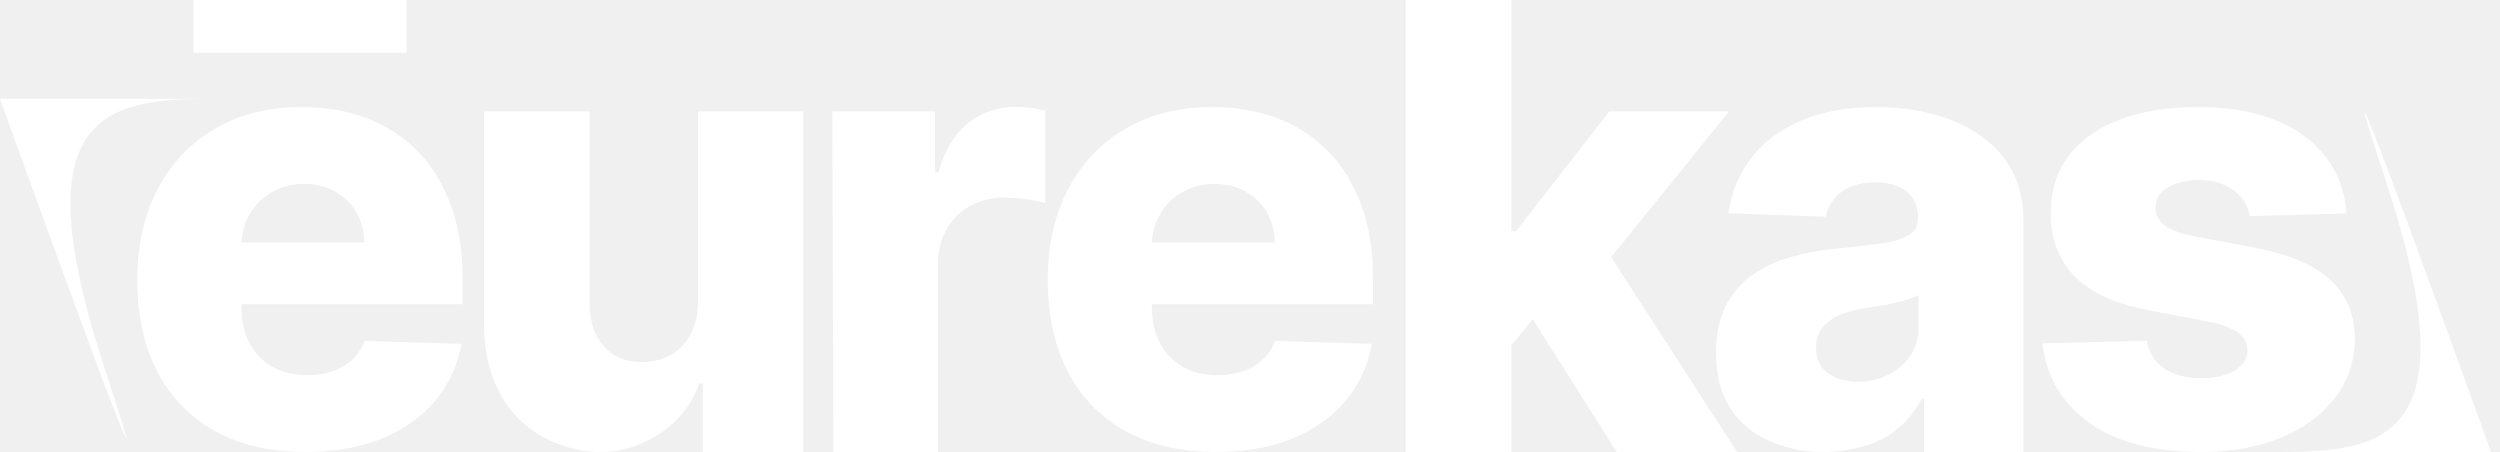
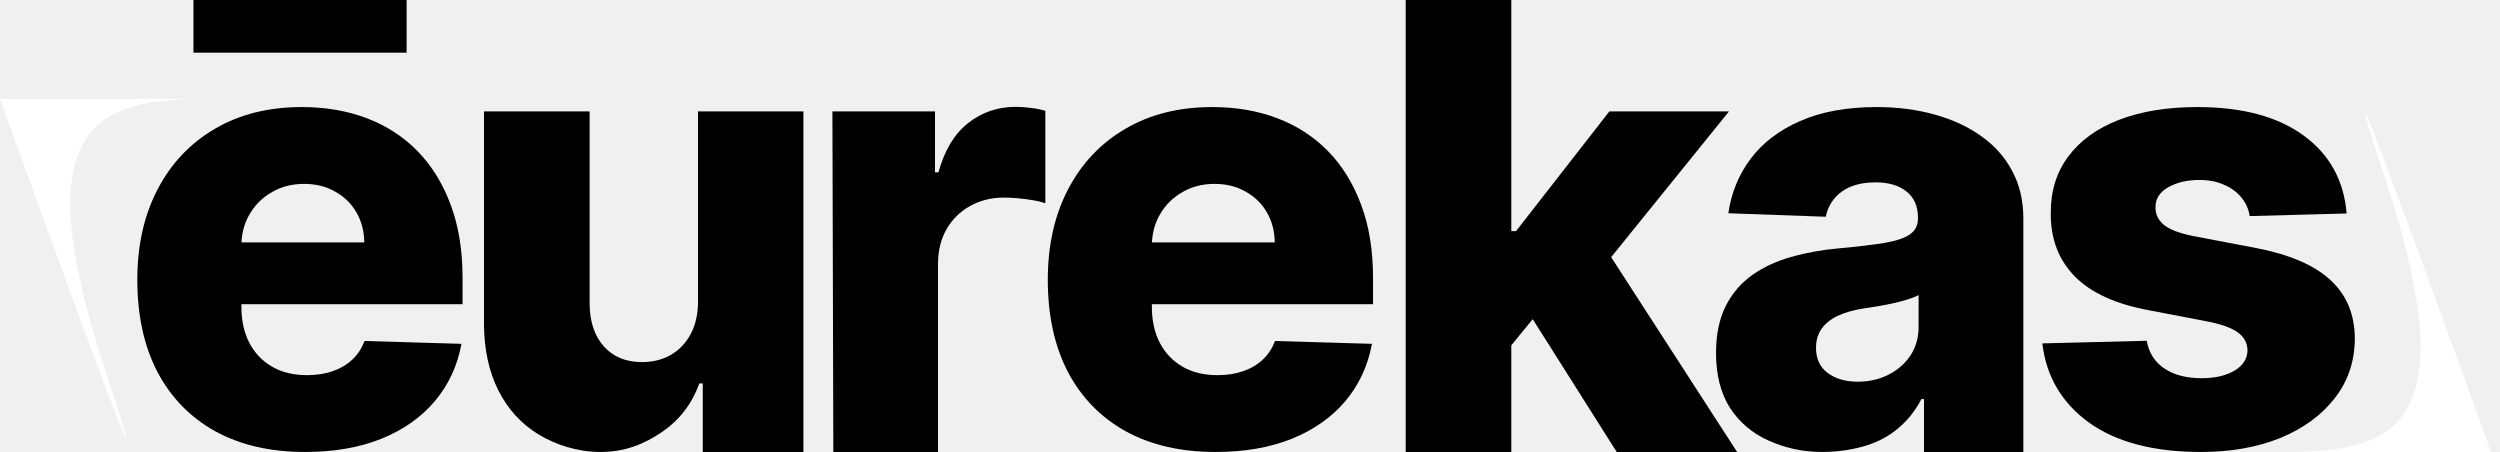
<svg xmlns="http://www.w3.org/2000/svg" width="177" height="32" viewBox="0 0 177 32">
  <path fill="#ffffff" d="M7.432 26.151C13.3 43.955 -3.8147e-06 7 -3.8147e-06 7C-3.8147e-06 7 22.404 7 14.782 7C7.161 7 1.564 8.347 7.432 26.151Z" />
  <path fill="#ffffff" d="M168.932 12.849C163.064 -4.955 176.364 32 176.364 32C176.364 32 153.96 32 161.581 32C169.202 32 174.799 30.653 168.932 12.849Z" />
-   <path fill="#ffffff" d="M21.602 32C19.146 32 17.026 31.512 15.242 30.536C13.468 29.55 12.102 28.148 11.144 26.33C10.196 24.502 9.722 22.33 9.722 19.813C9.722 17.369 10.201 15.232 11.159 13.404C12.118 11.565 13.468 10.138 15.211 9.121C16.954 8.094 19.008 7.58 21.373 7.58C23.045 7.58 24.574 7.842 25.96 8.366C27.346 8.89 28.544 9.665 29.553 10.692C30.562 11.72 31.347 12.988 31.908 14.498C32.468 15.997 32.749 17.718 32.749 19.659V21.539H12.337V17.163H25.792C25.782 16.362 25.593 15.648 25.226 15.022C24.859 14.395 24.355 13.907 23.712 13.558C23.08 13.198 22.352 13.019 21.526 13.019C20.69 13.019 19.941 13.209 19.278 13.589C18.616 13.959 18.091 14.467 17.703 15.114C17.316 15.751 17.112 16.475 17.092 17.287V21.739C17.092 22.704 17.28 23.552 17.658 24.281C18.035 25 18.57 25.56 19.263 25.96C19.956 26.361 20.782 26.561 21.74 26.561C22.402 26.561 23.004 26.469 23.544 26.284C24.084 26.099 24.548 25.827 24.936 25.468C25.323 25.108 25.613 24.666 25.807 24.142L32.672 24.343C32.387 25.894 31.76 27.244 30.791 28.395C29.833 29.535 28.575 30.423 27.015 31.06C25.455 31.687 23.651 32 21.602 32ZM28.788 0V3.728H13.698V0H28.788Z" />
-   <path fill="#ffffff" d="M49.419 21.338V7.888H56.881V32H49.756V27.147H49.511C48.991 28.595 48.105 29.745 46.851 30.598C45.607 31.44 44.263 32 42.5 32C40.9 32 39.333 31.492 38.12 30.752C36.907 30.012 35.965 28.98 35.292 27.655C34.619 26.32 34.278 24.759 34.267 22.972V7.888H41.744V21.492C41.754 22.776 42.091 23.788 42.753 24.528C43.416 25.267 44.318 25.637 45.459 25.637C46.203 25.637 46.871 25.473 47.462 25.144C48.064 24.805 48.538 24.317 48.884 23.68C49.241 23.033 49.419 22.253 49.419 21.338Z" />
-   <path fill="#ffffff" d="M59 32L58.935 7.888H66.197V12.202H66.442C66.87 10.641 67.568 9.48 68.537 8.72C69.505 7.95 70.631 7.565 71.916 7.565C72.262 7.565 72.619 7.59 72.986 7.642C73.353 7.683 73.694 7.75 74.01 7.842V14.39C73.654 14.267 73.185 14.169 72.604 14.097C72.033 14.025 71.523 13.989 71.075 13.989C70.188 13.989 69.388 14.19 68.674 14.59C67.971 14.981 67.415 15.53 67.008 16.239C66.61 16.937 66.411 17.759 66.411 18.704V32H59Z" />
-   <path fill="#ffffff" d="M86.064 32C83.607 32 81.487 31.512 79.703 30.536C77.93 29.55 76.564 28.148 75.606 26.33C74.658 24.502 74.184 22.33 74.184 19.813C74.184 17.369 74.663 15.232 75.621 13.404C76.579 11.565 77.93 10.138 79.673 9.121C81.416 8.094 83.47 7.58 85.835 7.58C87.506 7.58 89.035 7.842 90.421 8.366C91.808 8.89 93.005 9.665 94.014 10.692C95.024 11.72 95.808 12.988 96.369 14.498C96.93 15.997 97.21 17.718 97.21 19.659V21.539H76.798V17.163H90.253C90.243 16.362 90.055 15.648 89.688 15.022C89.32 14.395 88.816 13.907 88.174 13.558C87.542 13.198 86.813 13.019 85.987 13.019C85.151 13.019 84.402 13.209 83.74 13.589C83.077 13.959 82.552 14.467 82.165 15.114C81.778 15.751 81.574 16.475 81.553 17.287V21.739C81.553 22.704 81.742 23.552 82.119 24.281C82.496 25 83.031 25.56 83.725 25.96C84.418 26.361 85.243 26.561 86.201 26.561C86.864 26.561 87.465 26.469 88.006 26.284C88.546 26.099 89.01 25.827 89.397 25.468C89.784 25.108 90.075 24.666 90.269 24.142L97.134 24.343C96.848 25.894 96.221 27.244 95.253 28.395C94.295 29.535 93.036 30.423 91.476 31.06C89.917 31.687 88.113 32 86.064 32Z" />
-   <path fill="#ffffff" d="M106.266 25.344L106.297 16.362H107.337L113.942 7.888H122.412L112.596 20.029H110.624L106.266 25.344ZM99.524 32V0H107V32H99.524ZM114.463 32L107.964 21.724L112.887 16.378L122.986 32H114.463Z" />
-   <path fill="#ffffff" d="M129.042 32C127.544 32 126.388 31.702 125.226 31.199C124.074 30.685 123.162 29.915 122.489 28.888C121.826 27.85 121.495 26.551 121.495 24.99C121.495 23.675 121.725 22.566 122.183 21.662C122.642 20.758 123.274 20.024 124.079 19.459C124.884 18.894 125.812 18.468 126.862 18.18C127.912 17.882 129.033 17.682 130.226 17.579C131.561 17.456 132.636 17.328 133.452 17.194C134.267 17.05 134.858 16.85 135.225 16.593C135.603 16.326 135.791 15.951 135.791 15.469V15.391C135.791 14.601 135.521 13.989 134.981 13.558C134.441 13.127 133.712 12.911 132.794 12.911C131.806 12.911 131.011 13.127 130.409 13.558C129.808 13.989 129.425 14.585 129.262 15.345L122.367 15.099C122.571 13.661 123.096 12.377 123.942 11.247C124.798 10.107 125.97 9.213 127.458 8.566C128.957 7.909 130.756 7.58 132.855 7.58C134.354 7.58 135.735 7.76 136.999 8.119C138.263 8.469 139.364 8.982 140.302 9.66C141.239 10.328 141.963 11.149 142.473 12.125C142.993 13.101 143.253 14.215 143.253 15.469V32H136.219V28.256H136.036C135.618 29.057 135.083 29.735 134.43 30.29C133.788 30.845 133.029 31.261 132.152 31.538C131.286 31.815 130.133 32 129.042 32ZM131.525 27.024C132.331 27.024 133.054 26.859 133.696 26.531C134.349 26.202 134.869 25.75 135.256 25.175C135.643 24.589 135.837 23.911 135.837 23.141V20.892C135.623 21.005 135.363 21.107 135.057 21.2C134.762 21.292 134.435 21.38 134.079 21.462C133.722 21.544 133.355 21.616 132.978 21.677C132.601 21.739 132.239 21.796 131.892 21.847C131.189 21.96 130.588 22.134 130.088 22.371C129.599 22.607 129.222 22.915 128.957 23.295C128.702 23.665 128.574 24.107 128.574 24.62C128.574 25.401 128.85 25.997 129.4 26.407C129.961 26.818 130.669 27.024 131.525 27.024Z" />
-   <path fill="#ffffff" d="M166.141 15.114L159.276 15.299C159.205 14.806 159.011 14.369 158.695 13.989C158.379 13.599 157.966 13.296 157.457 13.08C156.957 12.854 156.376 12.742 155.714 12.742C154.847 12.742 154.108 12.916 153.497 13.265C152.895 13.614 152.6 14.087 152.61 14.683C152.6 15.145 152.783 15.546 153.16 15.884C153.548 16.223 154.236 16.496 155.224 16.701L159.75 17.564C162.095 18.016 163.838 18.765 164.979 19.813C166.131 20.861 166.712 22.247 166.722 23.973C166.712 25.596 166.233 27.008 165.285 28.21C164.347 29.412 163.063 30.346 161.432 31.014C159.801 31.671 157.936 32 155.836 32C152.482 32 149.837 31.307 147.901 29.92C145.974 28.523 144.873 26.654 144.598 24.312L151.983 24.127C152.146 24.99 152.569 25.647 153.252 26.099C153.935 26.551 154.806 26.777 155.867 26.777C156.825 26.777 157.604 26.597 158.206 26.238C158.807 25.878 159.113 25.401 159.123 24.805C159.113 24.271 158.879 23.845 158.42 23.526C157.961 23.198 157.243 22.941 156.264 22.756L152.166 21.97C149.812 21.539 148.059 20.743 146.907 19.582C145.755 18.411 145.184 16.922 145.194 15.114C145.184 13.532 145.602 12.182 146.448 11.062C147.294 9.932 148.497 9.069 150.056 8.474C151.616 7.878 153.456 7.58 155.576 7.58C158.756 7.58 161.264 8.253 163.099 9.598C164.933 10.934 165.948 12.772 166.141 15.114Z" />
+   <path fill="#000000" d="M21.602 32C19.146 32 17.026 31.512 15.242 30.536C13.468 29.55 12.102 28.148 11.144 26.33C10.196 24.502 9.722 22.33 9.722 19.813C9.722 17.369 10.201 15.232 11.159 13.404C12.118 11.565 13.468 10.138 15.211 9.121C16.954 8.094 19.008 7.58 21.373 7.58C23.045 7.58 24.574 7.842 25.96 8.366C27.346 8.89 28.544 9.665 29.553 10.692C30.562 11.72 31.347 12.988 31.908 14.498C32.468 15.997 32.749 17.718 32.749 19.659V21.539H12.337V17.163H25.792C25.782 16.362 25.593 15.648 25.226 15.022C24.859 14.395 24.355 13.907 23.712 13.558C23.08 13.198 22.352 13.019 21.526 13.019C20.69 13.019 19.941 13.209 19.278 13.589C18.616 13.959 18.091 14.467 17.703 15.114C17.316 15.751 17.112 16.475 17.092 17.287V21.739C17.092 22.704 17.28 23.552 17.658 24.281C18.035 25 18.57 25.56 19.263 25.96C19.956 26.361 20.782 26.561 21.74 26.561C22.402 26.561 23.004 26.469 23.544 26.284C24.084 26.099 24.548 25.827 24.936 25.468C25.323 25.108 25.613 24.666 25.807 24.142L32.672 24.343C32.387 25.894 31.76 27.244 30.791 28.395C29.833 29.535 28.575 30.423 27.015 31.06C25.455 31.687 23.651 32 21.602 32ZM28.788 0V3.728H13.698V0H28.788Z" />
+   <path fill="#000000" d="M49.419 21.338V7.888H56.881V32H49.756V27.147H49.511C48.991 28.595 48.105 29.745 46.851 30.598C45.607 31.44 44.263 32 42.5 32C40.9 32 39.333 31.492 38.12 30.752C36.907 30.012 35.965 28.98 35.292 27.655C34.619 26.32 34.278 24.759 34.267 22.972V7.888H41.744V21.492C41.754 22.776 42.091 23.788 42.753 24.528C43.416 25.267 44.318 25.637 45.459 25.637C46.203 25.637 46.871 25.473 47.462 25.144C48.064 24.805 48.538 24.317 48.884 23.68C49.241 23.033 49.419 22.253 49.419 21.338Z" />
+   <path fill="#000000" d="M59 32L58.935 7.888H66.197V12.202H66.442C66.87 10.641 67.568 9.48 68.537 8.72C69.505 7.95 70.631 7.565 71.916 7.565C72.262 7.565 72.619 7.59 72.986 7.642C73.353 7.683 73.694 7.75 74.01 7.842V14.39C73.654 14.267 73.185 14.169 72.604 14.097C72.033 14.025 71.523 13.989 71.075 13.989C70.188 13.989 69.388 14.19 68.674 14.59C67.971 14.981 67.415 15.53 67.008 16.239C66.61 16.937 66.411 17.759 66.411 18.704V32H59Z" />
+   <path fill="#000000" d="M86.064 32C83.607 32 81.487 31.512 79.703 30.536C77.93 29.55 76.564 28.148 75.606 26.33C74.658 24.502 74.184 22.33 74.184 19.813C74.184 17.369 74.663 15.232 75.621 13.404C76.579 11.565 77.93 10.138 79.673 9.121C81.416 8.094 83.47 7.58 85.835 7.58C87.506 7.58 89.035 7.842 90.421 8.366C91.808 8.89 93.005 9.665 94.014 10.692C95.024 11.72 95.808 12.988 96.369 14.498C96.93 15.997 97.21 17.718 97.21 19.659V21.539H76.798V17.163H90.253C90.243 16.362 90.055 15.648 89.688 15.022C89.32 14.395 88.816 13.907 88.174 13.558C87.542 13.198 86.813 13.019 85.987 13.019C85.151 13.019 84.402 13.209 83.74 13.589C83.077 13.959 82.552 14.467 82.165 15.114C81.778 15.751 81.574 16.475 81.553 17.287V21.739C81.553 22.704 81.742 23.552 82.119 24.281C82.496 25 83.031 25.56 83.725 25.96C84.418 26.361 85.243 26.561 86.201 26.561C86.864 26.561 87.465 26.469 88.006 26.284C88.546 26.099 89.01 25.827 89.397 25.468C89.784 25.108 90.075 24.666 90.269 24.142L97.134 24.343C96.848 25.894 96.221 27.244 95.253 28.395C94.295 29.535 93.036 30.423 91.476 31.06C89.917 31.687 88.113 32 86.064 32Z" />
+   <path fill="#000000" d="M106.266 25.344L106.297 16.362H107.337L113.942 7.888H122.412L112.596 20.029H110.624L106.266 25.344ZM99.524 32V0H107V32H99.524ZM114.463 32L107.964 21.724L112.887 16.378L122.986 32H114.463Z" />
+   <path fill="#000000" d="M129.042 32C127.544 32 126.388 31.702 125.226 31.199C124.074 30.685 123.162 29.915 122.489 28.888C121.826 27.85 121.495 26.551 121.495 24.99C121.495 23.675 121.725 22.566 122.183 21.662C122.642 20.758 123.274 20.024 124.079 19.459C124.884 18.894 125.812 18.468 126.862 18.18C127.912 17.882 129.033 17.682 130.226 17.579C131.561 17.456 132.636 17.328 133.452 17.194C134.267 17.05 134.858 16.85 135.225 16.593C135.603 16.326 135.791 15.951 135.791 15.469V15.391C135.791 14.601 135.521 13.989 134.981 13.558C134.441 13.127 133.712 12.911 132.794 12.911C131.806 12.911 131.011 13.127 130.409 13.558C129.808 13.989 129.425 14.585 129.262 15.345L122.367 15.099C122.571 13.661 123.096 12.377 123.942 11.247C124.798 10.107 125.97 9.213 127.458 8.566C128.957 7.909 130.756 7.58 132.855 7.58C134.354 7.58 135.735 7.76 136.999 8.119C138.263 8.469 139.364 8.982 140.302 9.66C141.239 10.328 141.963 11.149 142.473 12.125C142.993 13.101 143.253 14.215 143.253 15.469V32H136.219V28.256H136.036C135.618 29.057 135.083 29.735 134.43 30.29C133.788 30.845 133.029 31.261 132.152 31.538C131.286 31.815 130.133 32 129.042 32ZM131.525 27.024C132.331 27.024 133.054 26.859 133.696 26.531C134.349 26.202 134.869 25.75 135.256 25.175C135.643 24.589 135.837 23.911 135.837 23.141V20.892C135.623 21.005 135.363 21.107 135.057 21.2C134.762 21.292 134.435 21.38 134.079 21.462C133.722 21.544 133.355 21.616 132.978 21.677C132.601 21.739 132.239 21.796 131.892 21.847C131.189 21.96 130.588 22.134 130.088 22.371C129.599 22.607 129.222 22.915 128.957 23.295C128.702 23.665 128.574 24.107 128.574 24.62C128.574 25.401 128.85 25.997 129.4 26.407C129.961 26.818 130.669 27.024 131.525 27.024Z" />
+   <path fill="#000000" d="M166.141 15.114L159.276 15.299C159.205 14.806 159.011 14.369 158.695 13.989C158.379 13.599 157.966 13.296 157.457 13.08C156.957 12.854 156.376 12.742 155.714 12.742C154.847 12.742 154.108 12.916 153.497 13.265C152.895 13.614 152.6 14.087 152.61 14.683C152.6 15.145 152.783 15.546 153.16 15.884C153.548 16.223 154.236 16.496 155.224 16.701L159.75 17.564C162.095 18.016 163.838 18.765 164.979 19.813C166.131 20.861 166.712 22.247 166.722 23.973C166.712 25.596 166.233 27.008 165.285 28.21C164.347 29.412 163.063 30.346 161.432 31.014C159.801 31.671 157.936 32 155.836 32C152.482 32 149.837 31.307 147.901 29.92C145.974 28.523 144.873 26.654 144.598 24.312L151.983 24.127C152.146 24.99 152.569 25.647 153.252 26.099C153.935 26.551 154.806 26.777 155.867 26.777C156.825 26.777 157.604 26.597 158.206 26.238C158.807 25.878 159.113 25.401 159.123 24.805C159.113 24.271 158.879 23.845 158.42 23.526C157.961 23.198 157.243 22.941 156.264 22.756L152.166 21.97C149.812 21.539 148.059 20.743 146.907 19.582C145.755 18.411 145.184 16.922 145.194 15.114C145.184 13.532 145.602 12.182 146.448 11.062C147.294 9.932 148.497 9.069 150.056 8.474C151.616 7.878 153.456 7.58 155.576 7.58C158.756 7.58 161.264 8.253 163.099 9.598C164.933 10.934 165.948 12.772 166.141 15.114Z" />
</svg>
